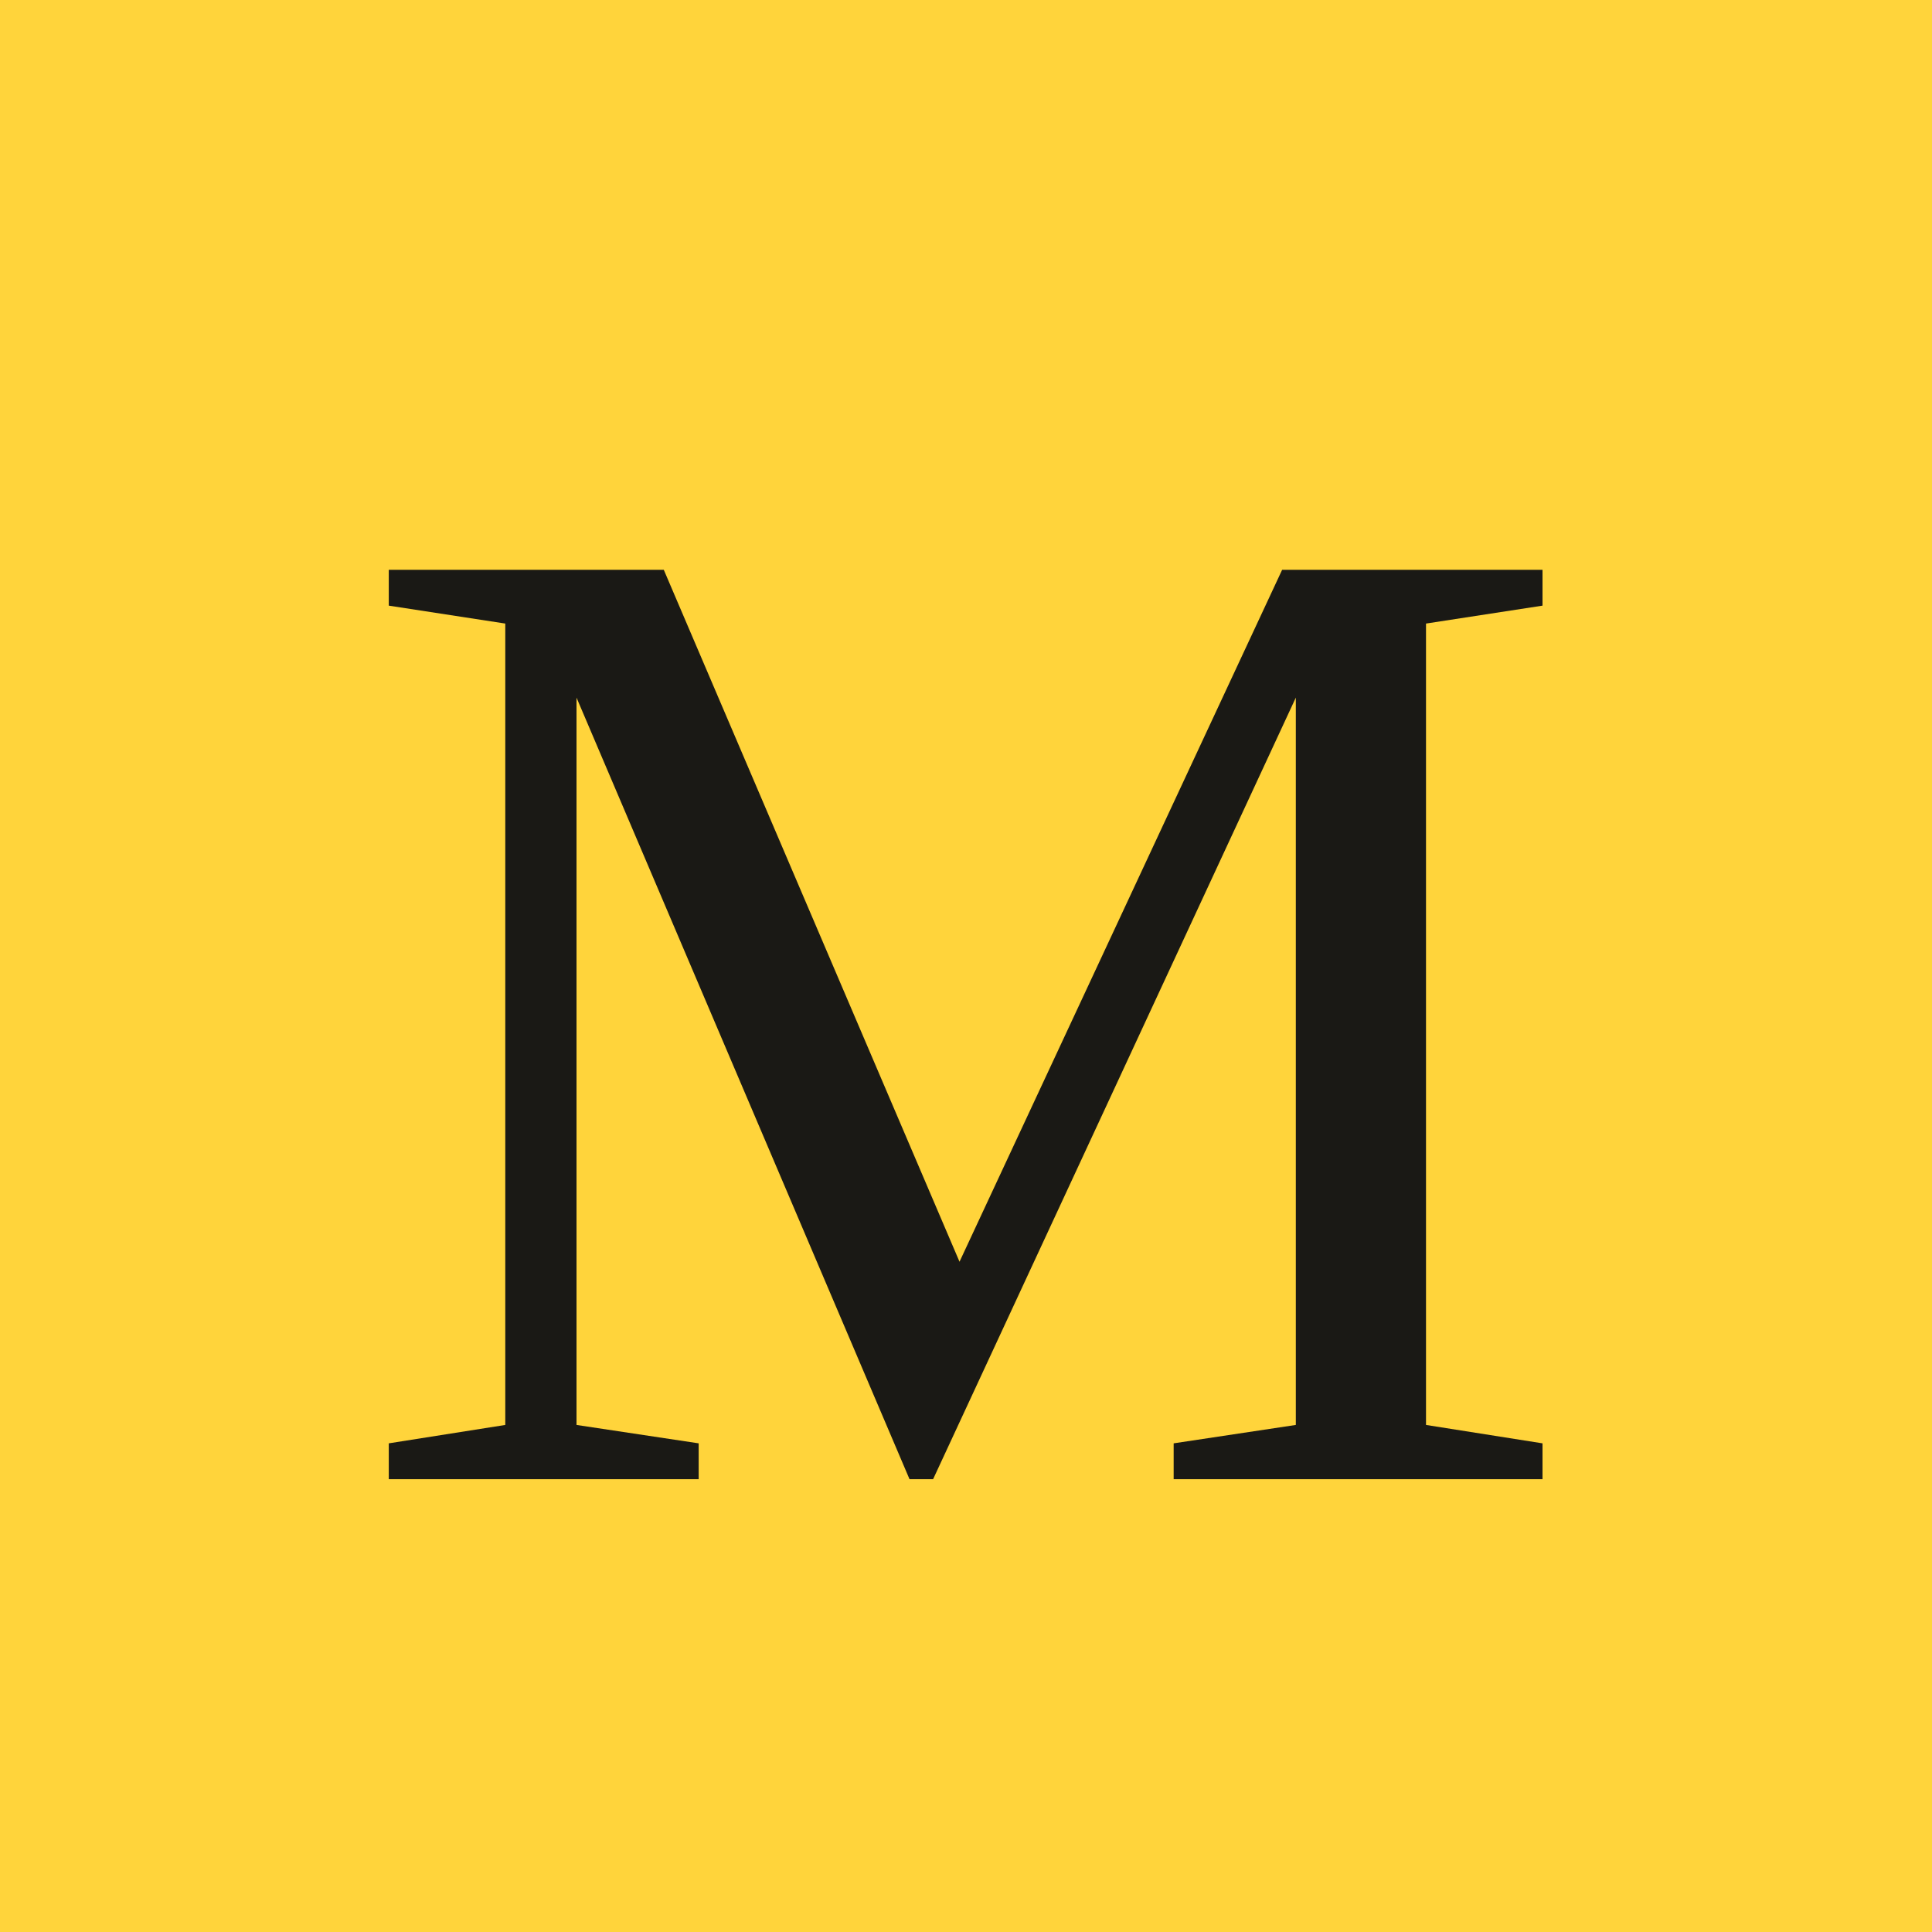
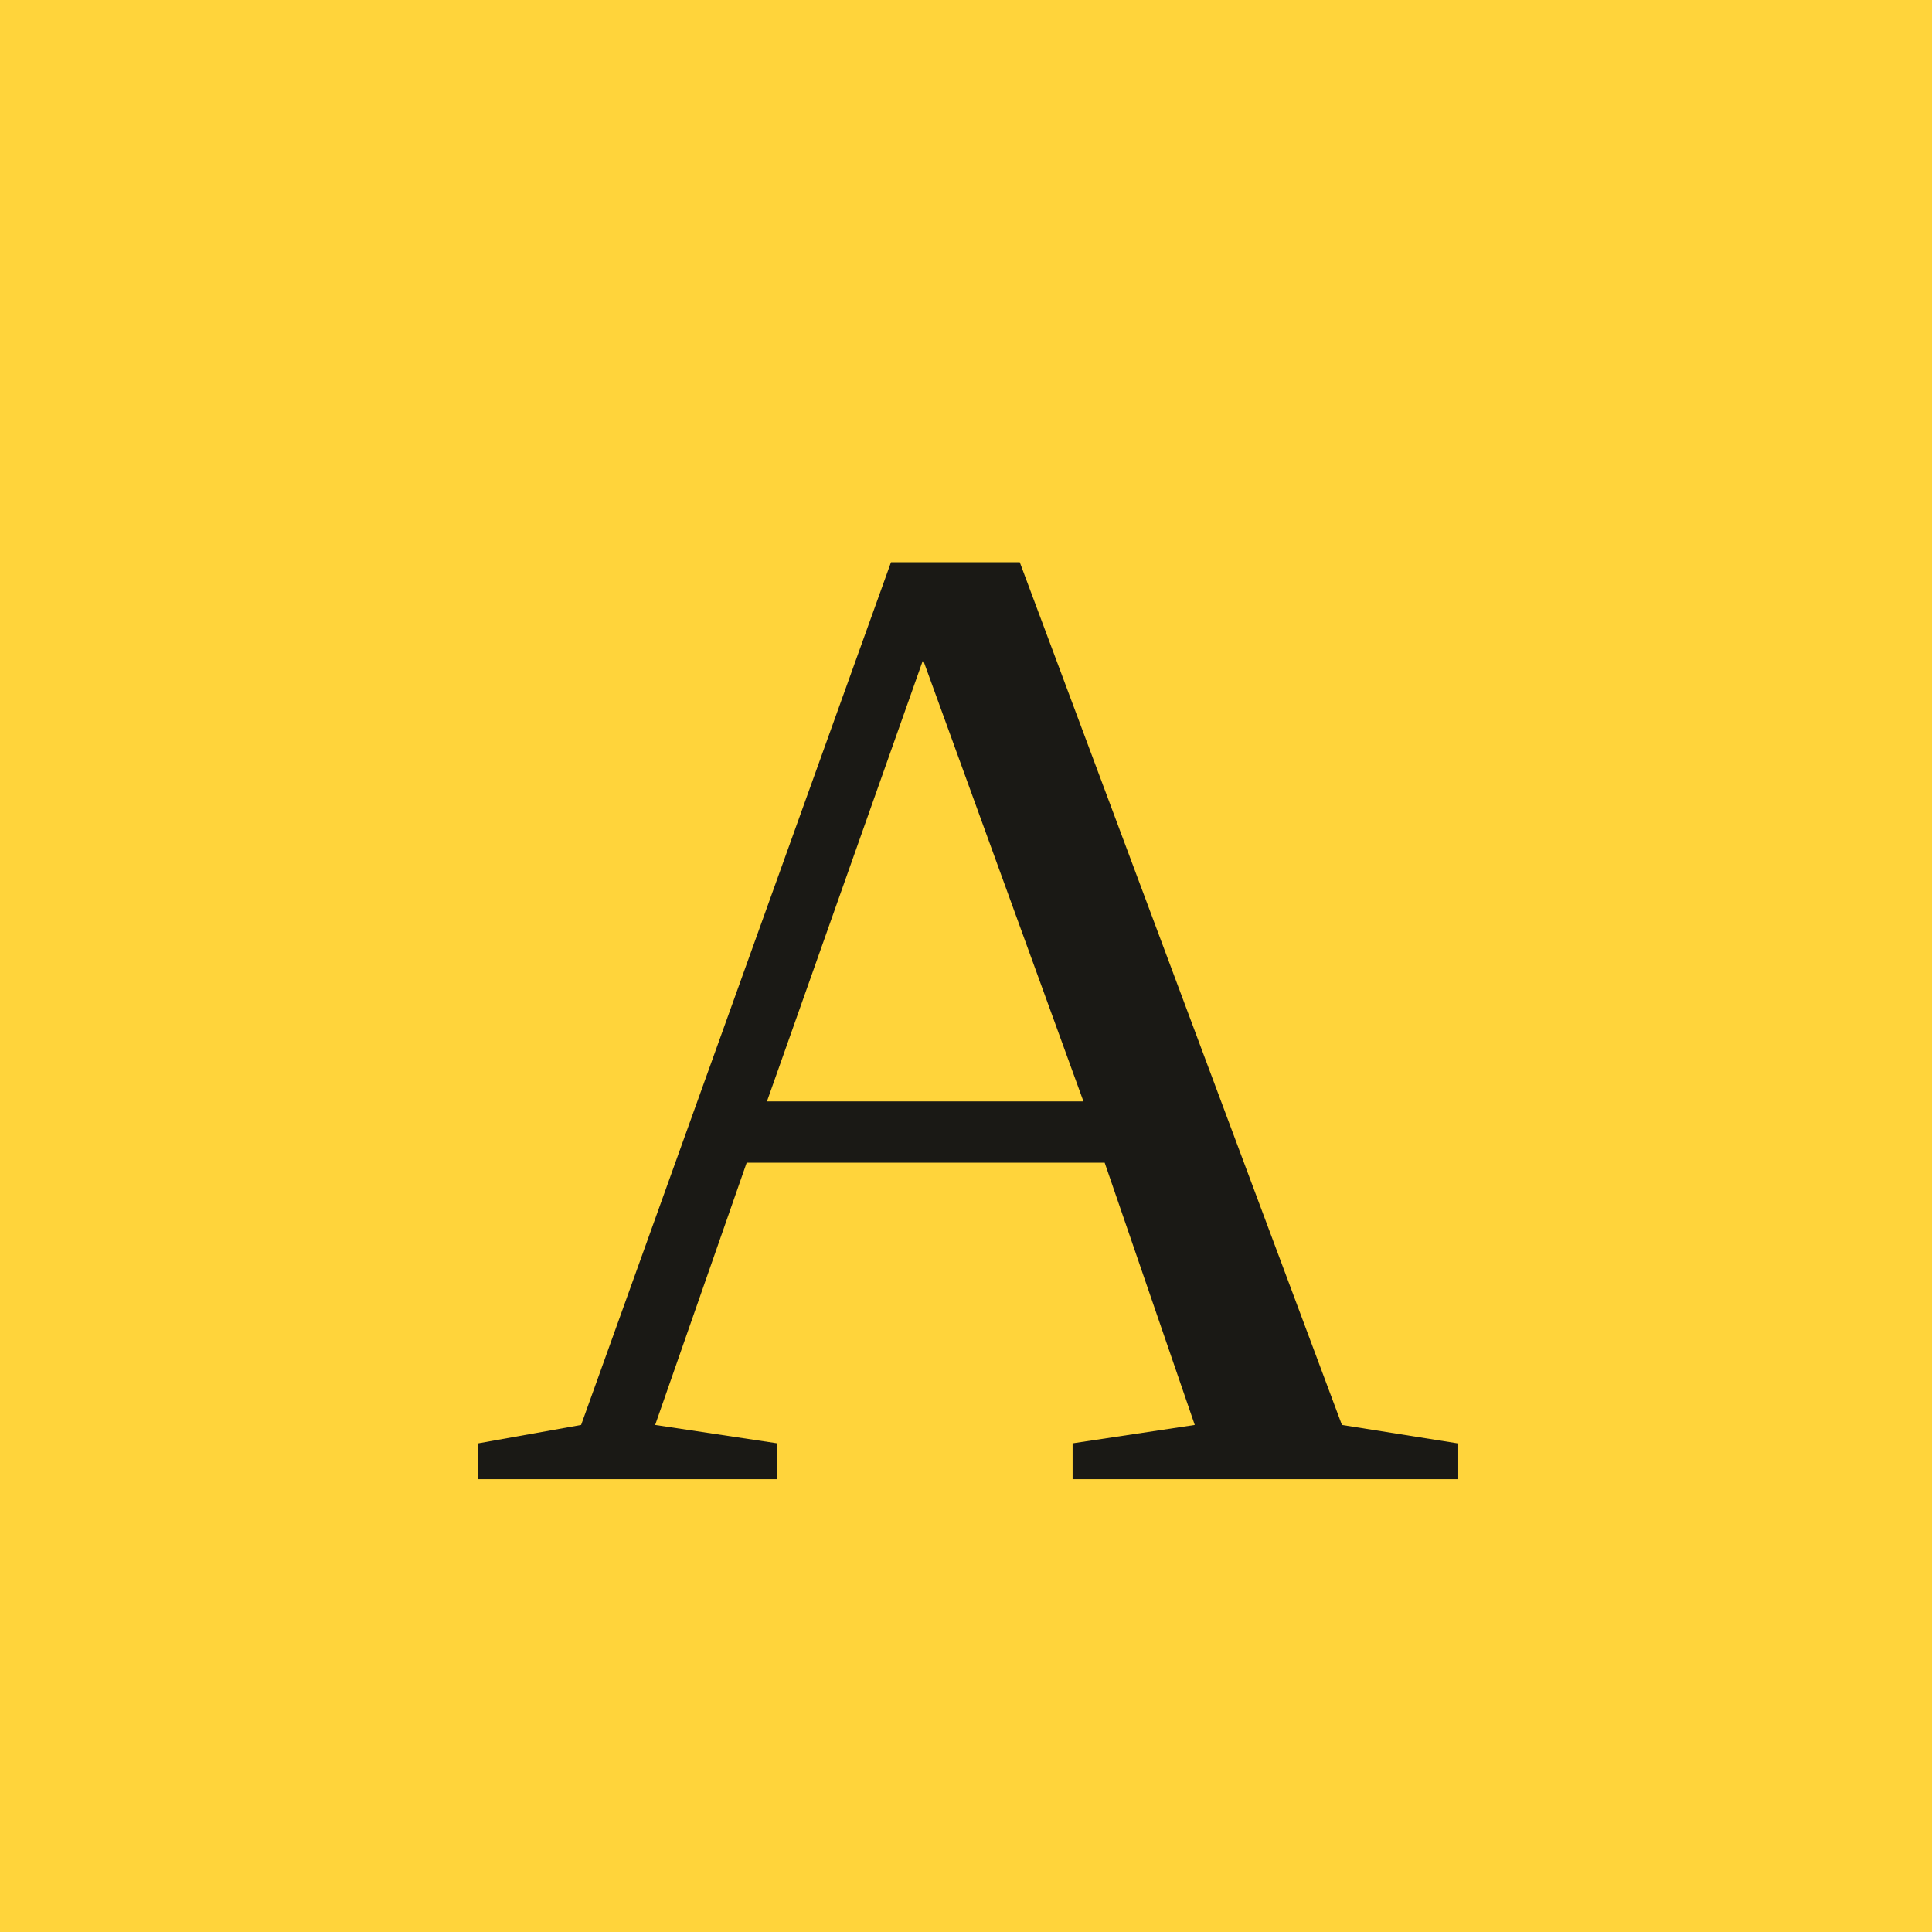
<svg xmlns="http://www.w3.org/2000/svg" viewBox="0 0 64 64">
  <rect width="64" height="64" fill="#FFD43B" />
-   <text x="32" y="49" text-anchor="middle" font-family="Georgia, 'Times New Roman', serif" font-size="46" fill="#1A1915">M</text>
+   <text x="32" y="49" text-anchor="middle" font-family="Georgia, 'Times New Roman', serif" font-size="46" fill="#1A1915">A</text>
</svg>
